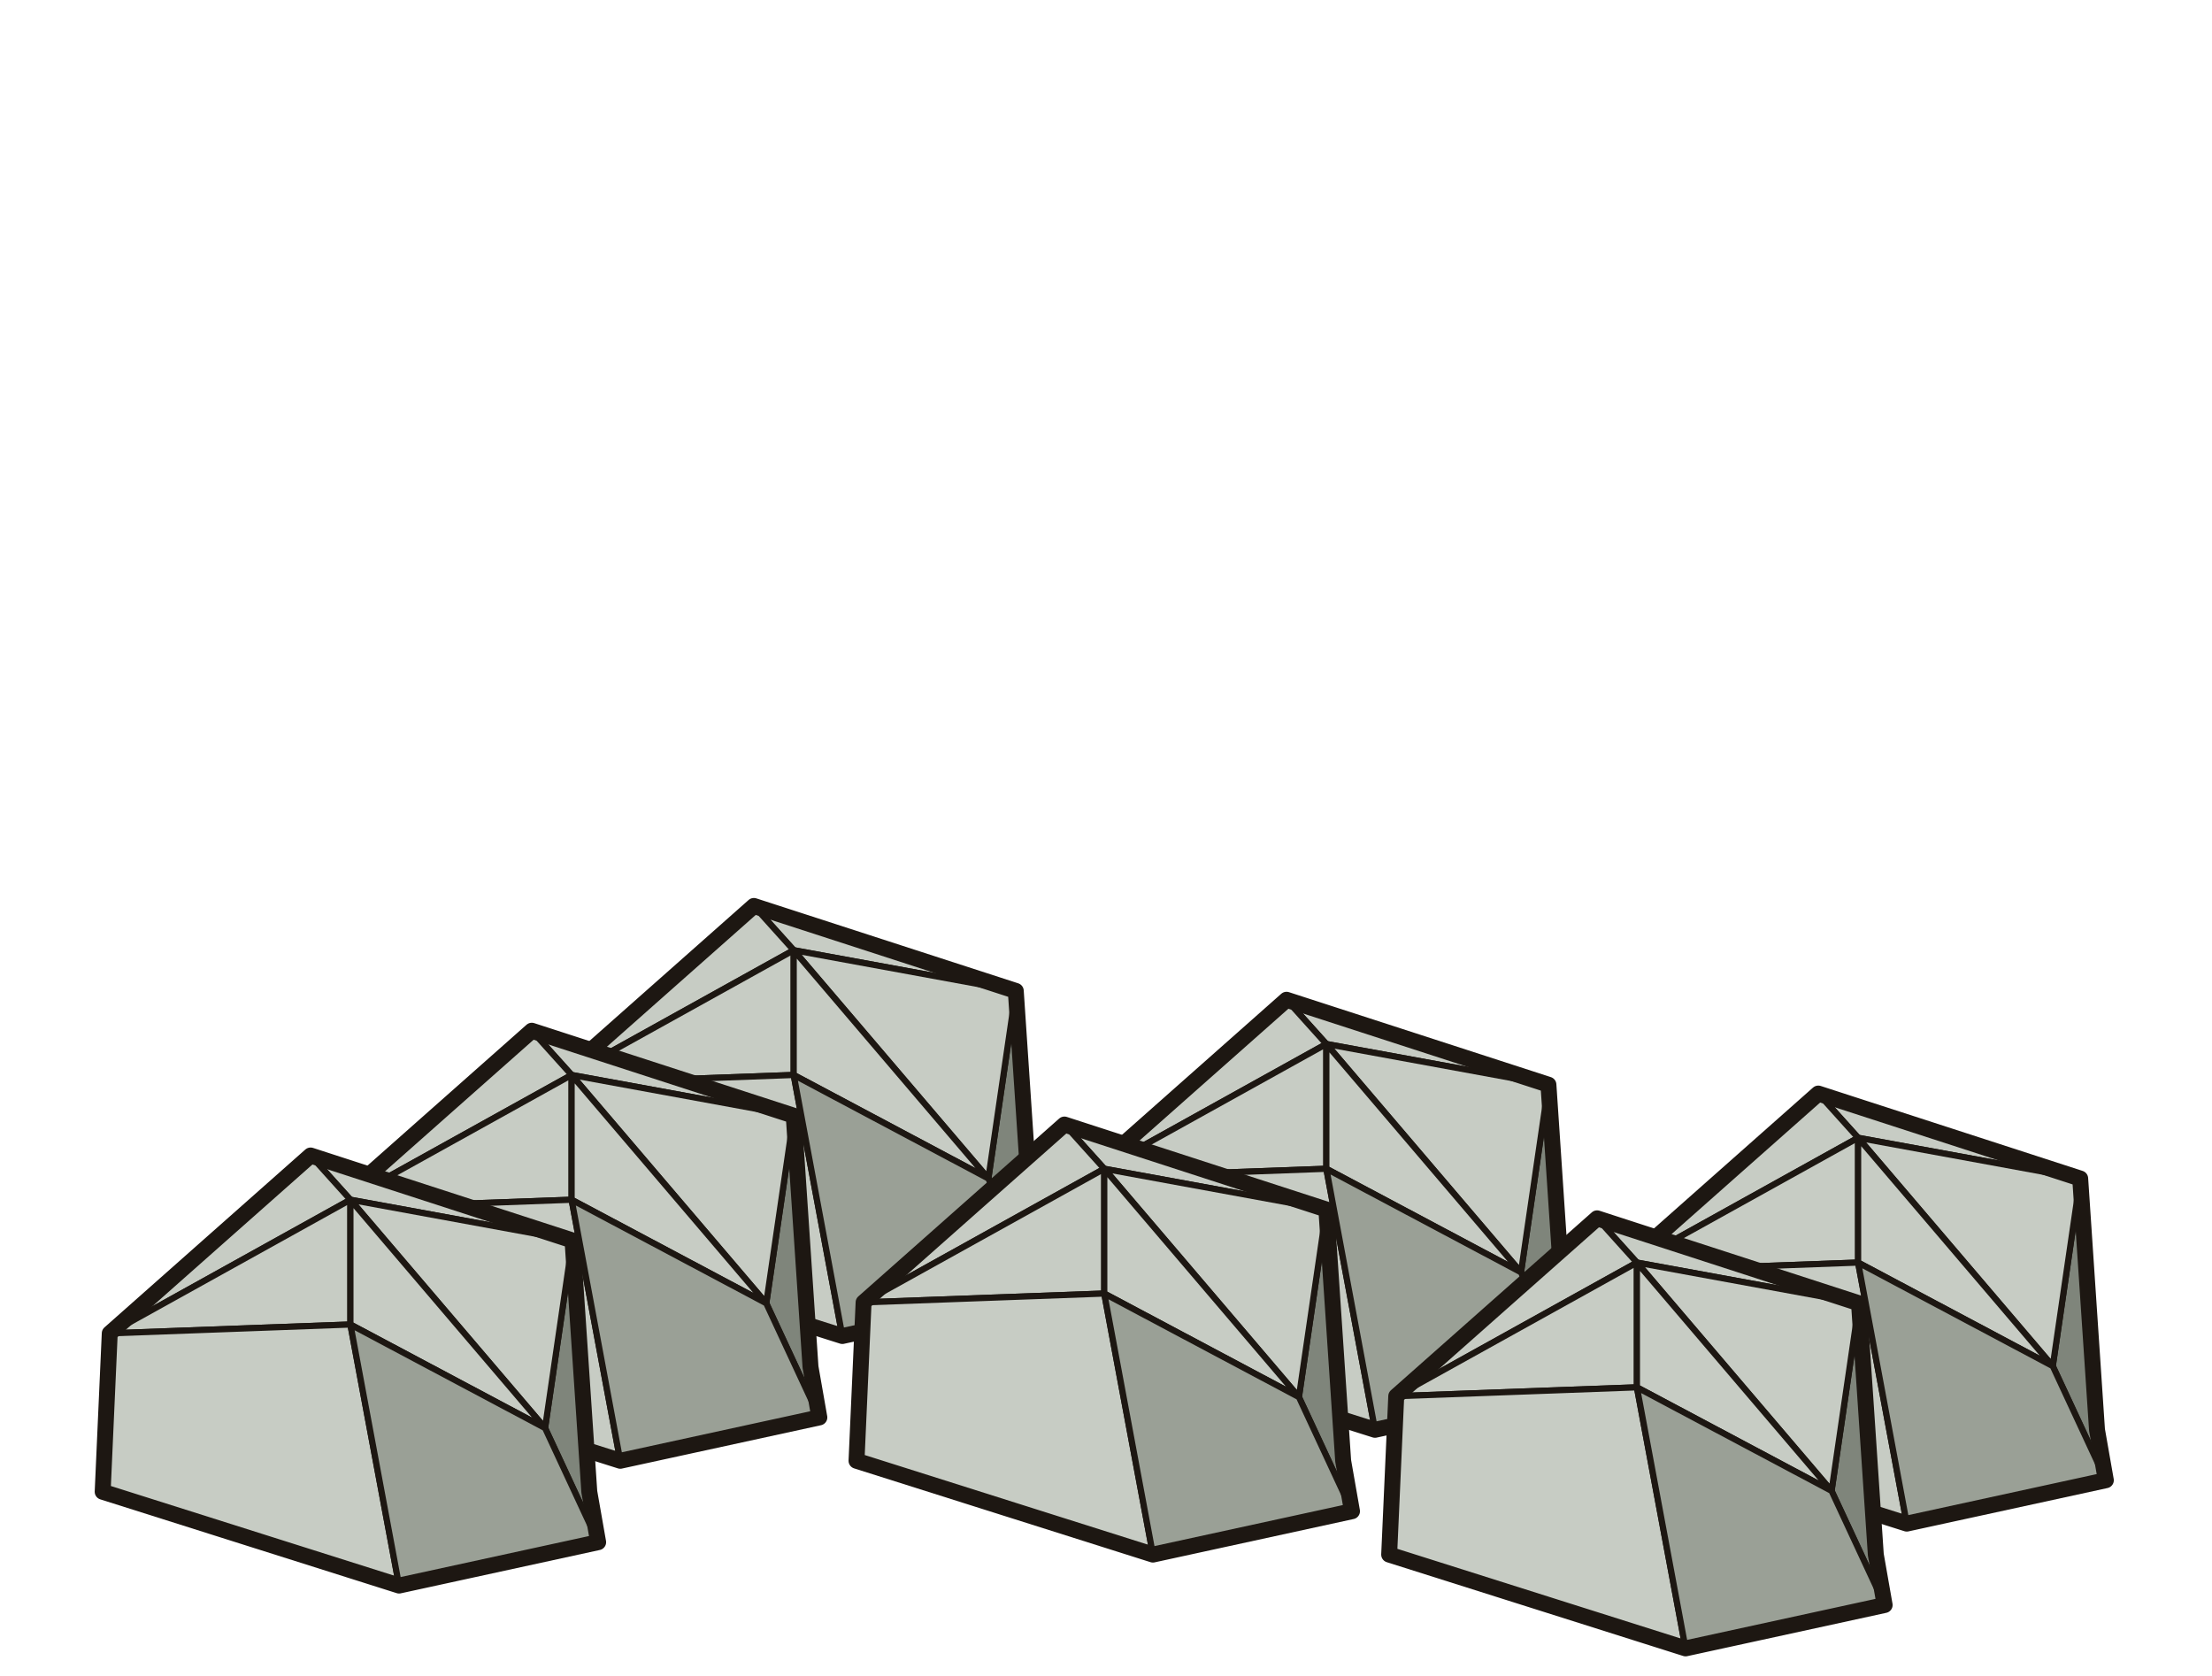
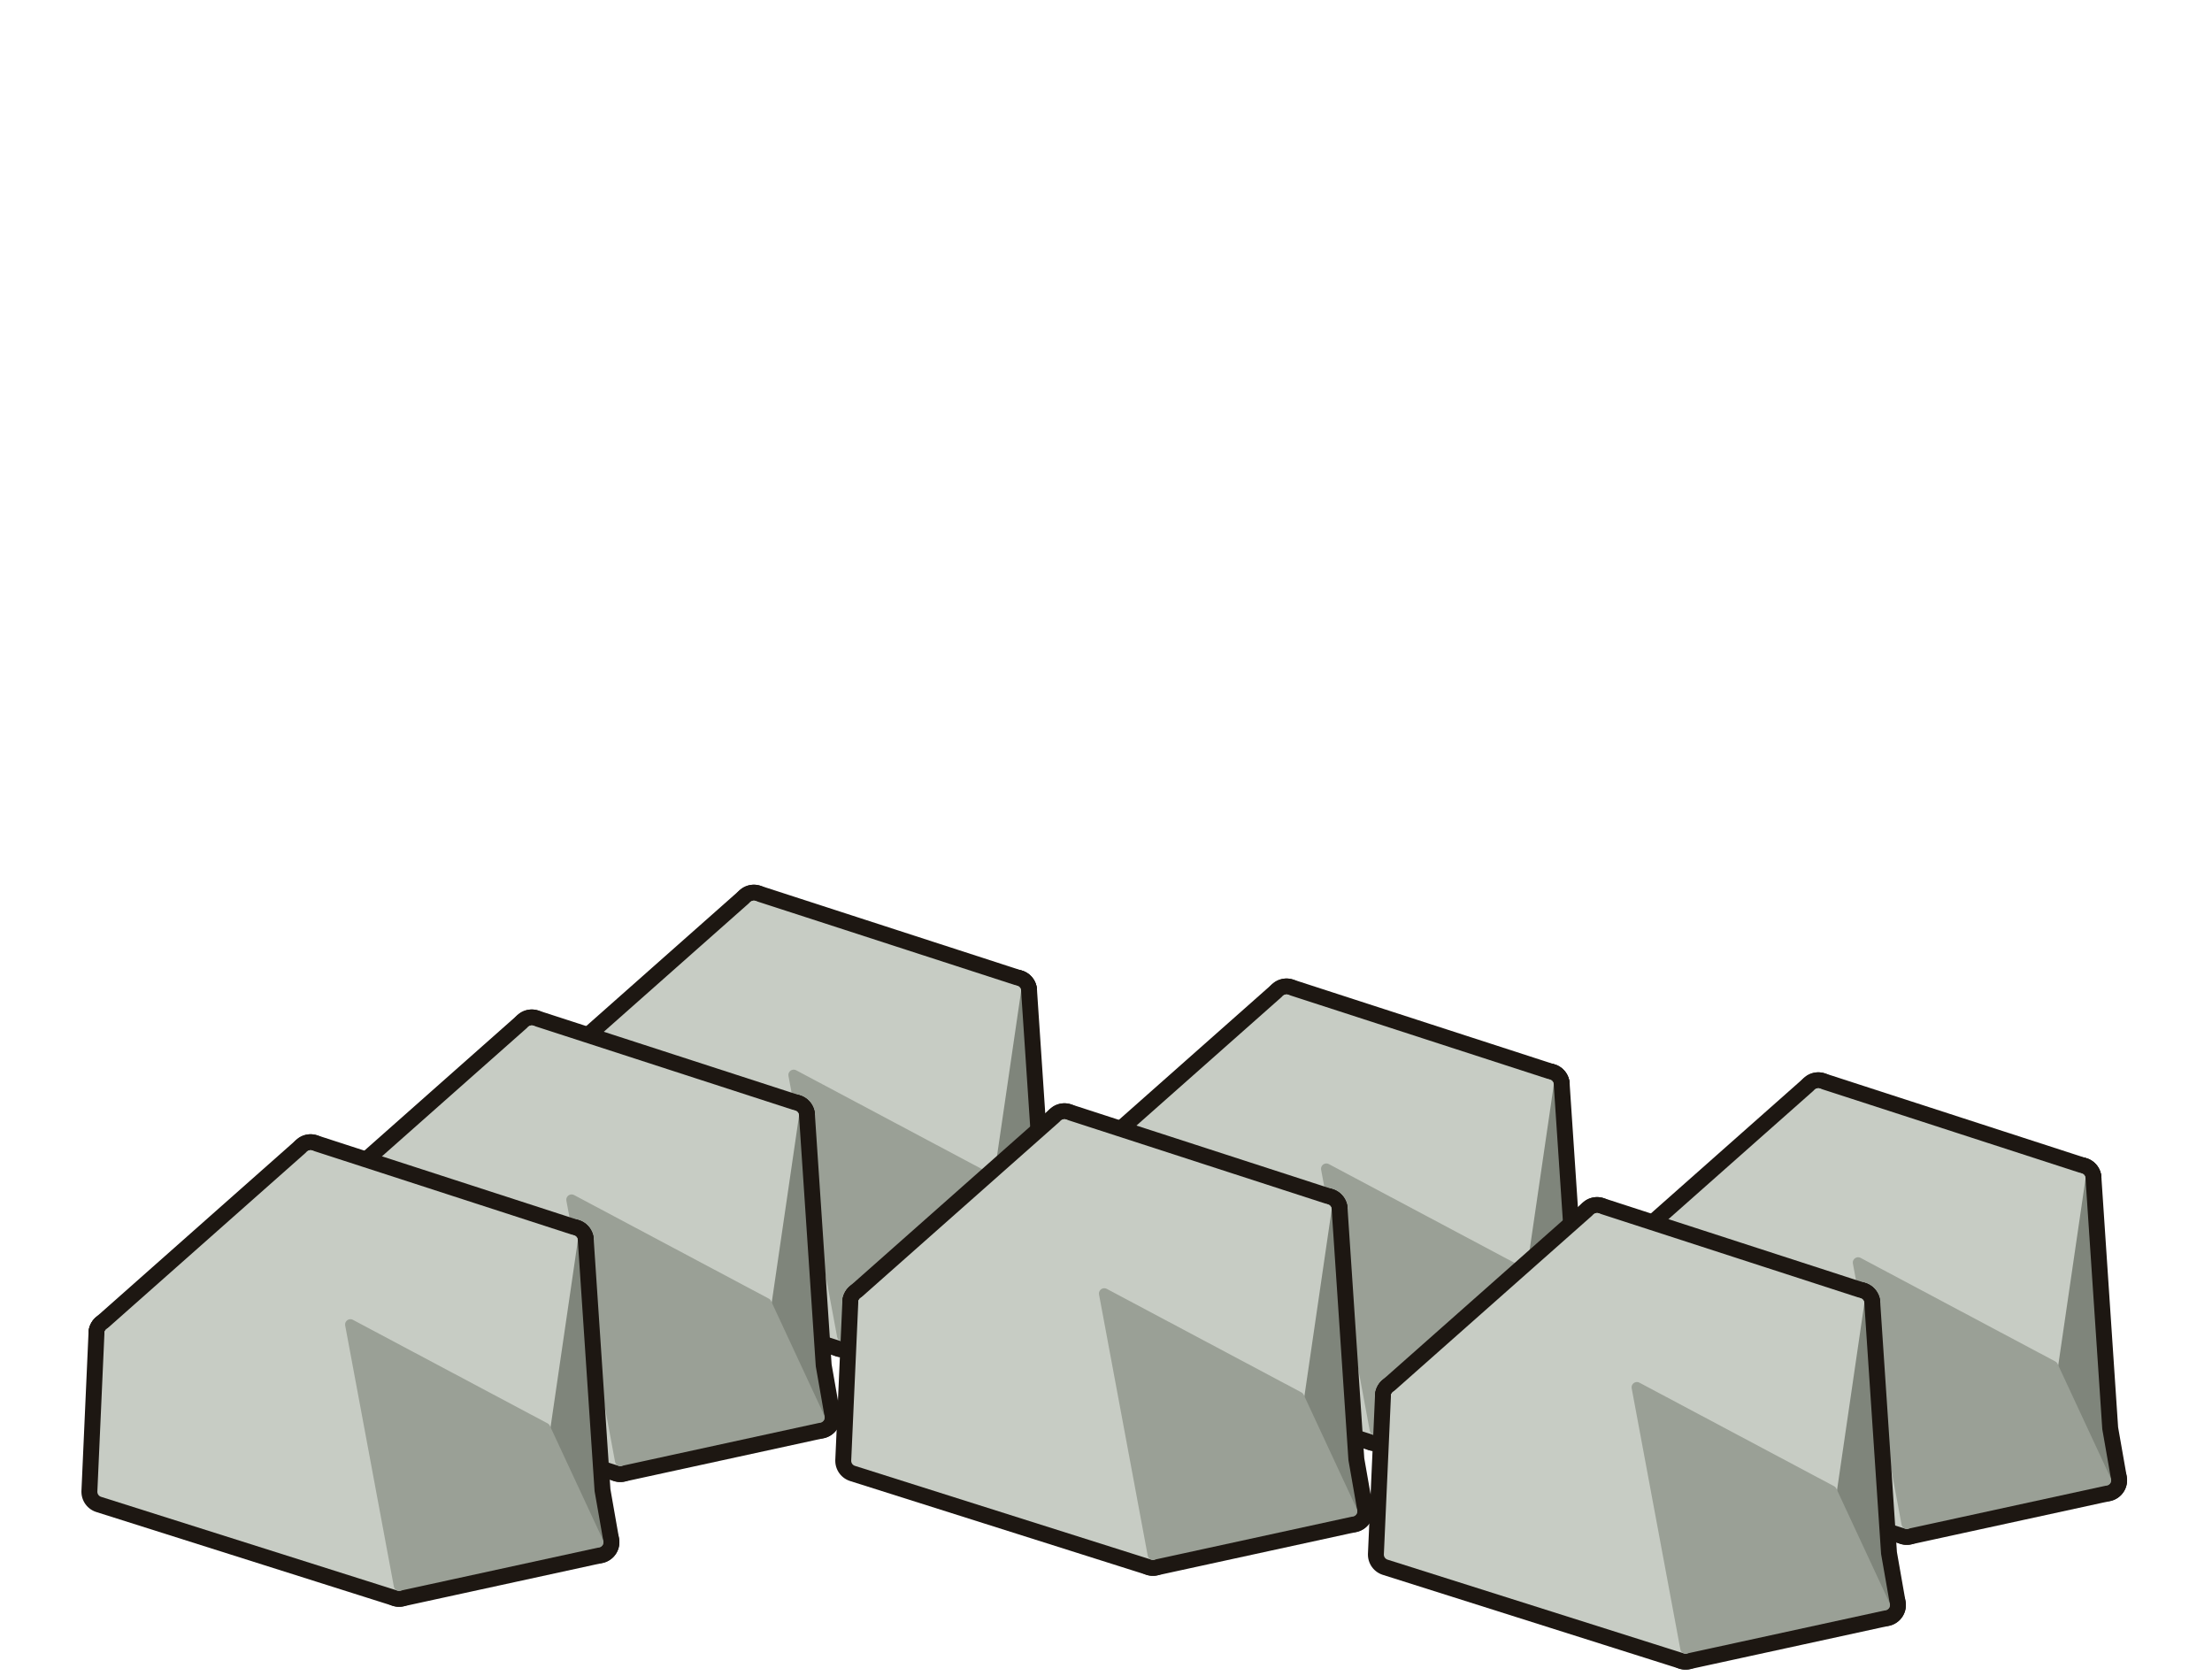
<svg xmlns="http://www.w3.org/2000/svg" width="66" height="50" viewBox="0 0 66 50">
  <defs>
    <g id="unit">
      <g stroke-linejoin="round" stroke-linecap="round">
-         <path d="M32.0,19.2L57.1,23.8L27.5,14.2Z" fill="#c7ccc4" stroke="#1d1712" stroke-width=".7" />
-         <path d="M32.0,19.2L27.5,14.2L4.8,34.3Z" fill="#c7ccc4" stroke="#1d1712" stroke-width=".7" />
-         <path d="M57.1,23.8L54.0,45.0L60.0,57.9L59.0,52.2Z" fill="#7f857b" stroke="#1d1712" stroke-width=".7" />
-         <path d="M32.0,19.2L54.0,45.0L57.1,23.8Z" fill="#c7ccc4" stroke="#1d1712" stroke-width=".7" />
-         <path d="M32.0,19.2L4.8,34.3L32.0,33.3Z" fill="#c7ccc4" stroke="#1d1712" stroke-width=".7" />
-         <path d="M32.0,33.3L4.8,34.3L4.0,52.2L37.5,62.8Z" fill="#c7ccc4" stroke="#1d1712" stroke-width=".7" />
-         <path d="M32.0,19.2L32.0,33.3L54.0,45.0Z" fill="#c7ccc4" stroke="#1d1712" stroke-width=".7" />
-         <path d="M54.0,45.0L32.0,33.3L37.5,62.8L60.0,57.9Z" fill="#9aa096" stroke="#1d1712" stroke-width=".7" />
-         <path d="M27.5,14.2L4.8,34.3M57.1,23.8L27.5,14.2M60.0,57.9L59.0,52.2M59.0,52.2L57.1,23.8M37.5,62.8L60.0,57.9M4.8,34.3L4.0,52.2M4.0,52.2L37.5,62.8" fill="none" stroke="#1d1712" stroke-width="1.8" />
+         <g>
+           <path d="M32.0,19.2L27.5,14.2L4.8,34.3Z" fill="#1d1712" stroke="#1d1712" stroke-width="4.8" />
+           <path d="M32.0,19.2L57.1,23.8L27.5,14.2Z" fill="#1d1712" stroke="#1d1712" stroke-width="4.8" />
+           <path d="M57.1,23.8L54.0,45.0L60.0,57.9L59.0,52.2Z" fill="#1d1712" stroke="#1d1712" stroke-width="4.8" />
+           <path d="M32.0,19.2L54.0,45.0L57.1,23.8Z" fill="#1d1712" stroke="#1d1712" stroke-width="4.8" />
+           <path d="M54.0,45.0L32.0,33.3L37.5,62.8L60.0,57.9Z" fill="#1d1712" stroke="#1d1712" stroke-width="4.8" />
+           <path d="M32.0,19.2L32.0,33.3L54.0,45.0Z" fill="#1d1712" stroke="#1d1712" stroke-width="4.8" />
+           <path d="M32.0,33.3L4.8,34.3L4.0,52.2L37.5,62.8Z" fill="#1d1712" stroke="#1d1712" stroke-width="4.8" />
+           <path d="M32.0,19.2L4.8,34.3L32.0,33.3Z" fill="#1d1712" stroke="#1d1712" stroke-width="4.8" />
+         </g>
+         <path d="M32.0,19.2L57.1,23.8L27.5,14.2Z" fill="#c7ccc4" stroke="#c7ccc4" stroke-width="1.2" />
+         <path d="M32.0,19.2L27.5,14.2L4.8,34.3Z" fill="#c7ccc4" stroke="#c7ccc4" stroke-width="1.2" />
+         <path d="M57.1,23.8L54.0,45.0L60.0,57.9L59.0,52.2Z" fill="#7f857b" stroke="#7f857b" stroke-width="1.2" />
+         <path d="M32.0,19.2L54.0,45.0L57.1,23.8Z" fill="#c7ccc4" stroke="#c7ccc4" stroke-width="1.2" />
+         <path d="M32.0,19.2L4.8,34.3L32.0,33.3Z" fill="#c7ccc4" stroke="#c7ccc4" stroke-width="1.2" />
+         <path d="M32.0,33.3L4.8,34.3L4.0,52.2L37.5,62.8Z" fill="#c7ccc4" stroke="#c7ccc4" stroke-width="1.2" />
+         <path d="M32.0,19.2L32.0,33.3L54.0,45.0Z" fill="#c7ccc4" stroke="#c7ccc4" stroke-width="1.2" />
+         <path d="M54.0,45.0L32.0,33.3L37.5,62.8L60.0,57.9Z" fill="#9aa096" stroke="#9aa096" stroke-width="1.2" />
      </g>
    </g>
  </defs>
  <g transform="translate(24.5 29.8) scale(0.264)">
    <use href="#unit" x="-35.1" y="-24.7" />
    <use href="#unit" x="25.1" y="-14.1" />
    <use href="#unit" x="-60.2" y="-10.6" />
    <use href="#unit" x="85.2" y="-3.5" />
    <use href="#unit" x="0.0" y="0.0" />
    <use href="#unit" x="-85.2" y="3.5" />
    <use href="#unit" x="60.2" y="10.6" />
  </g>
</svg>
